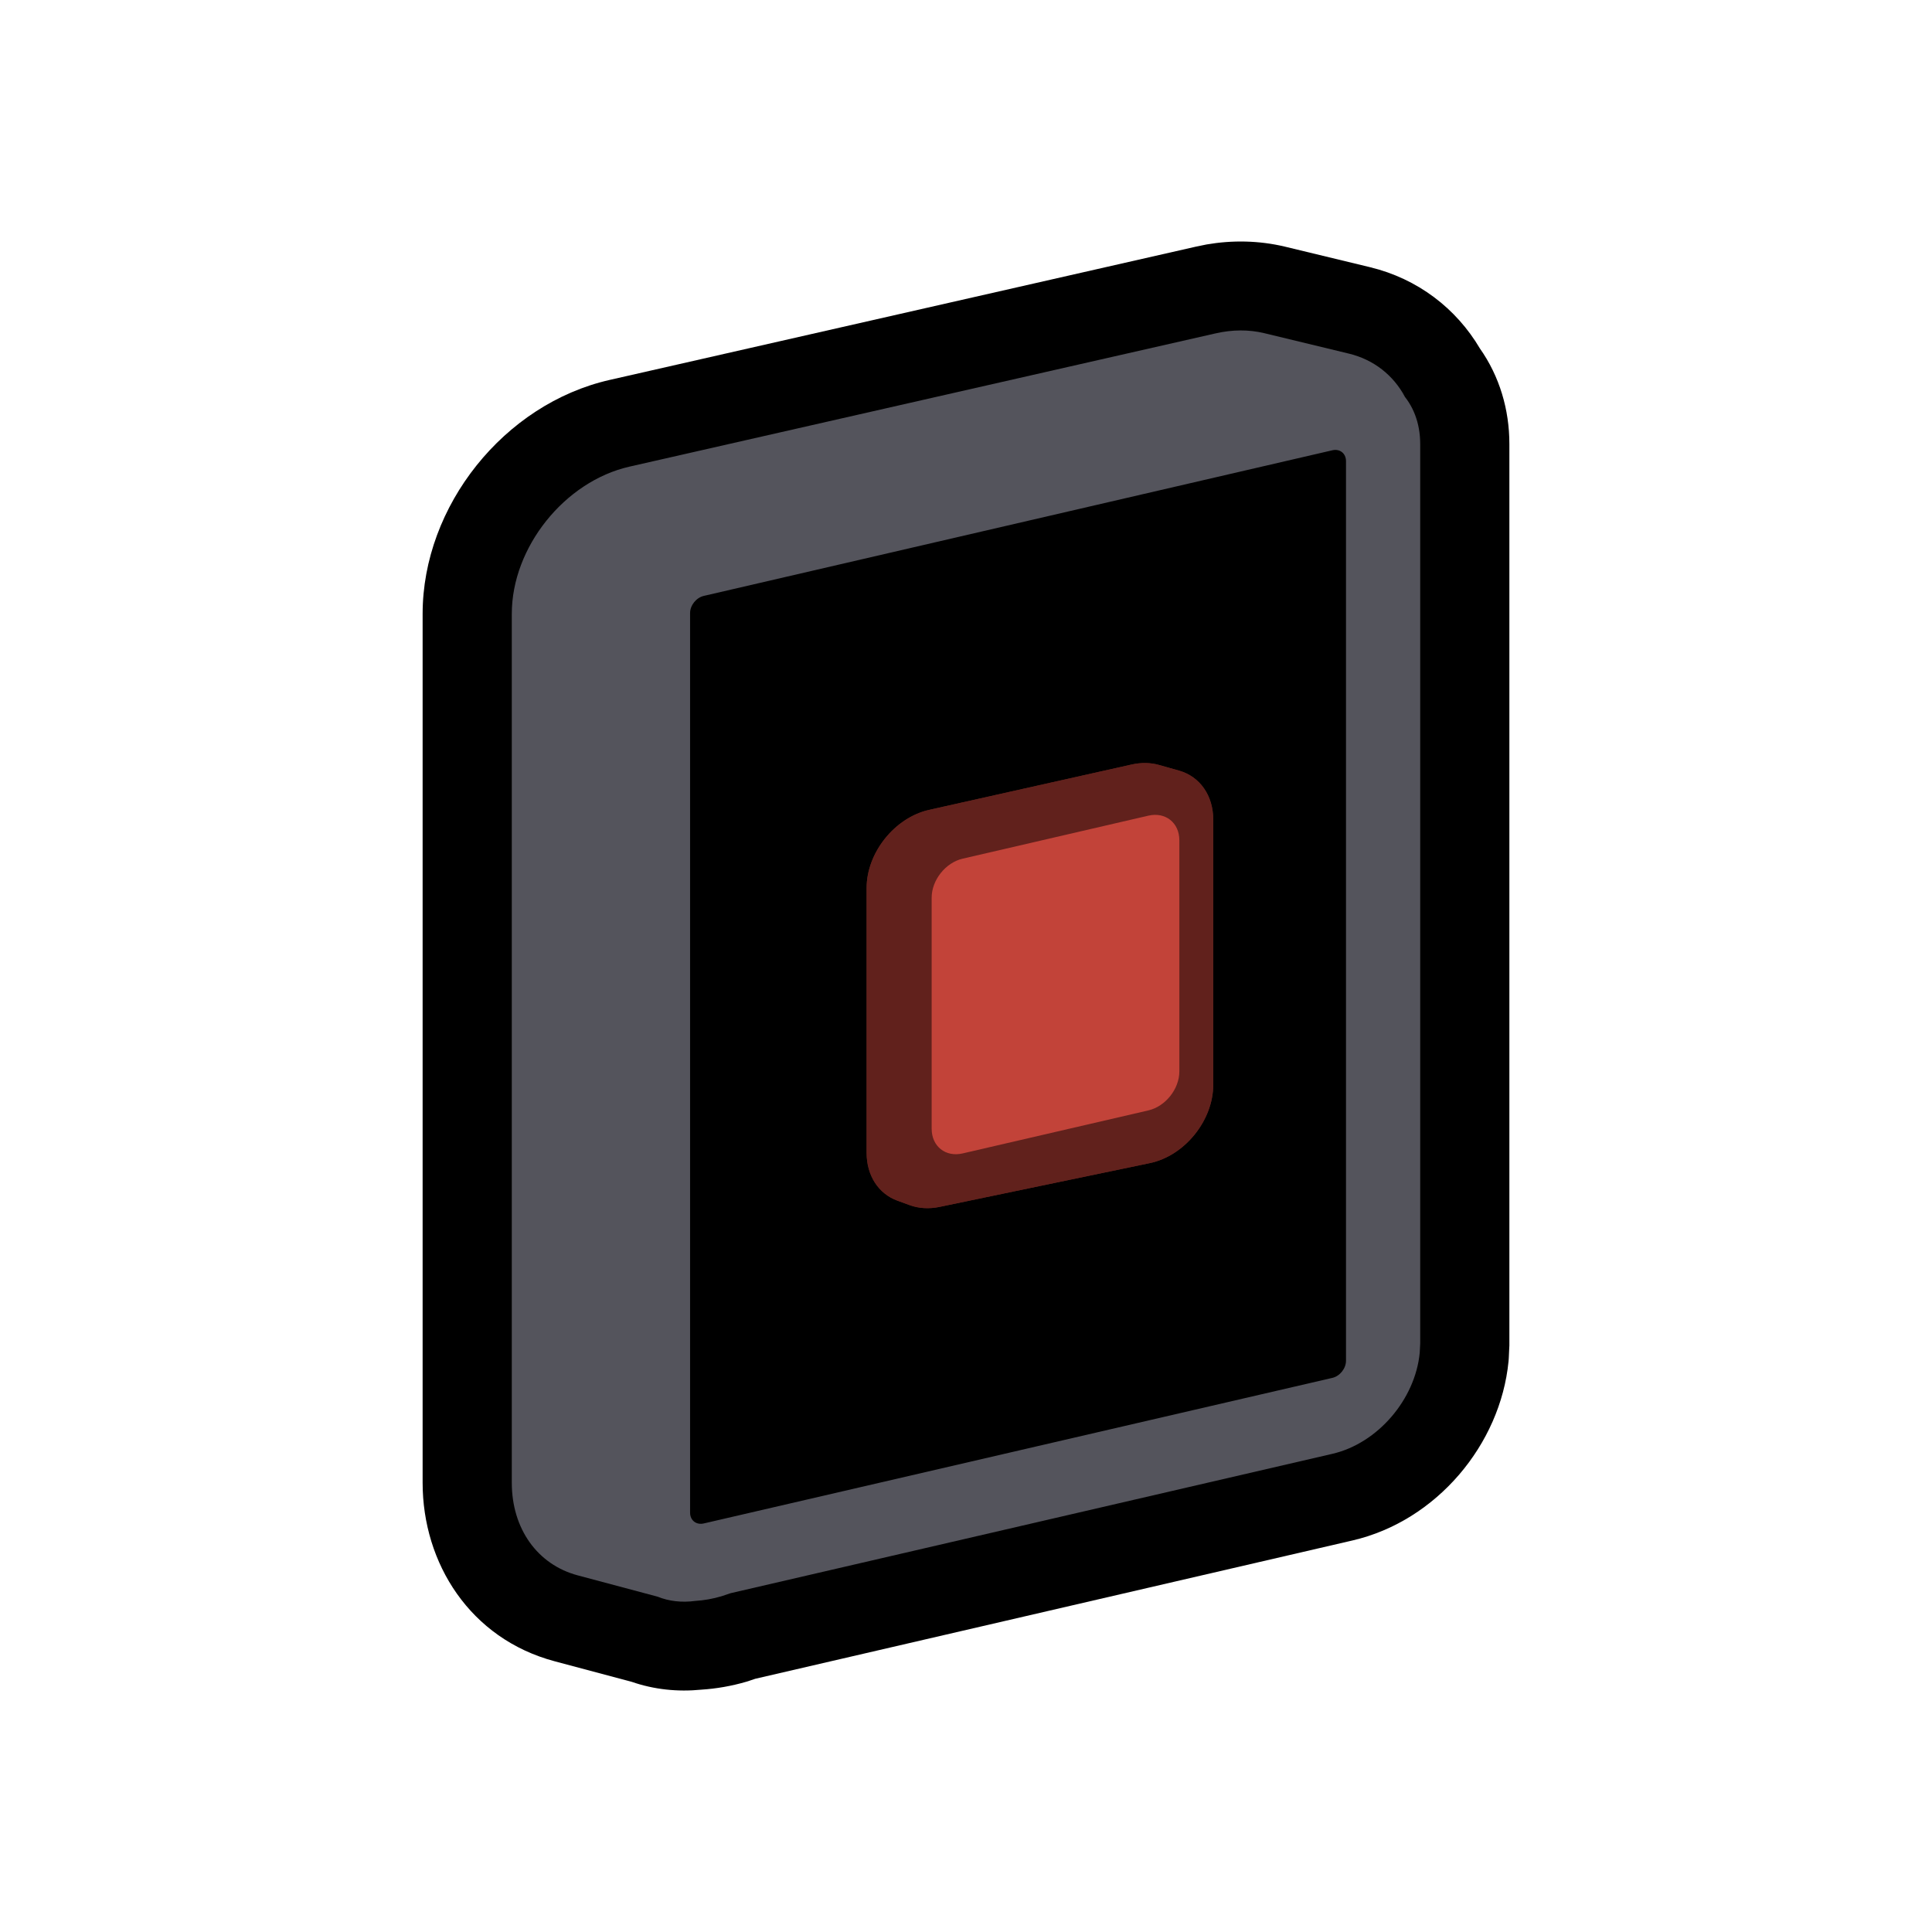
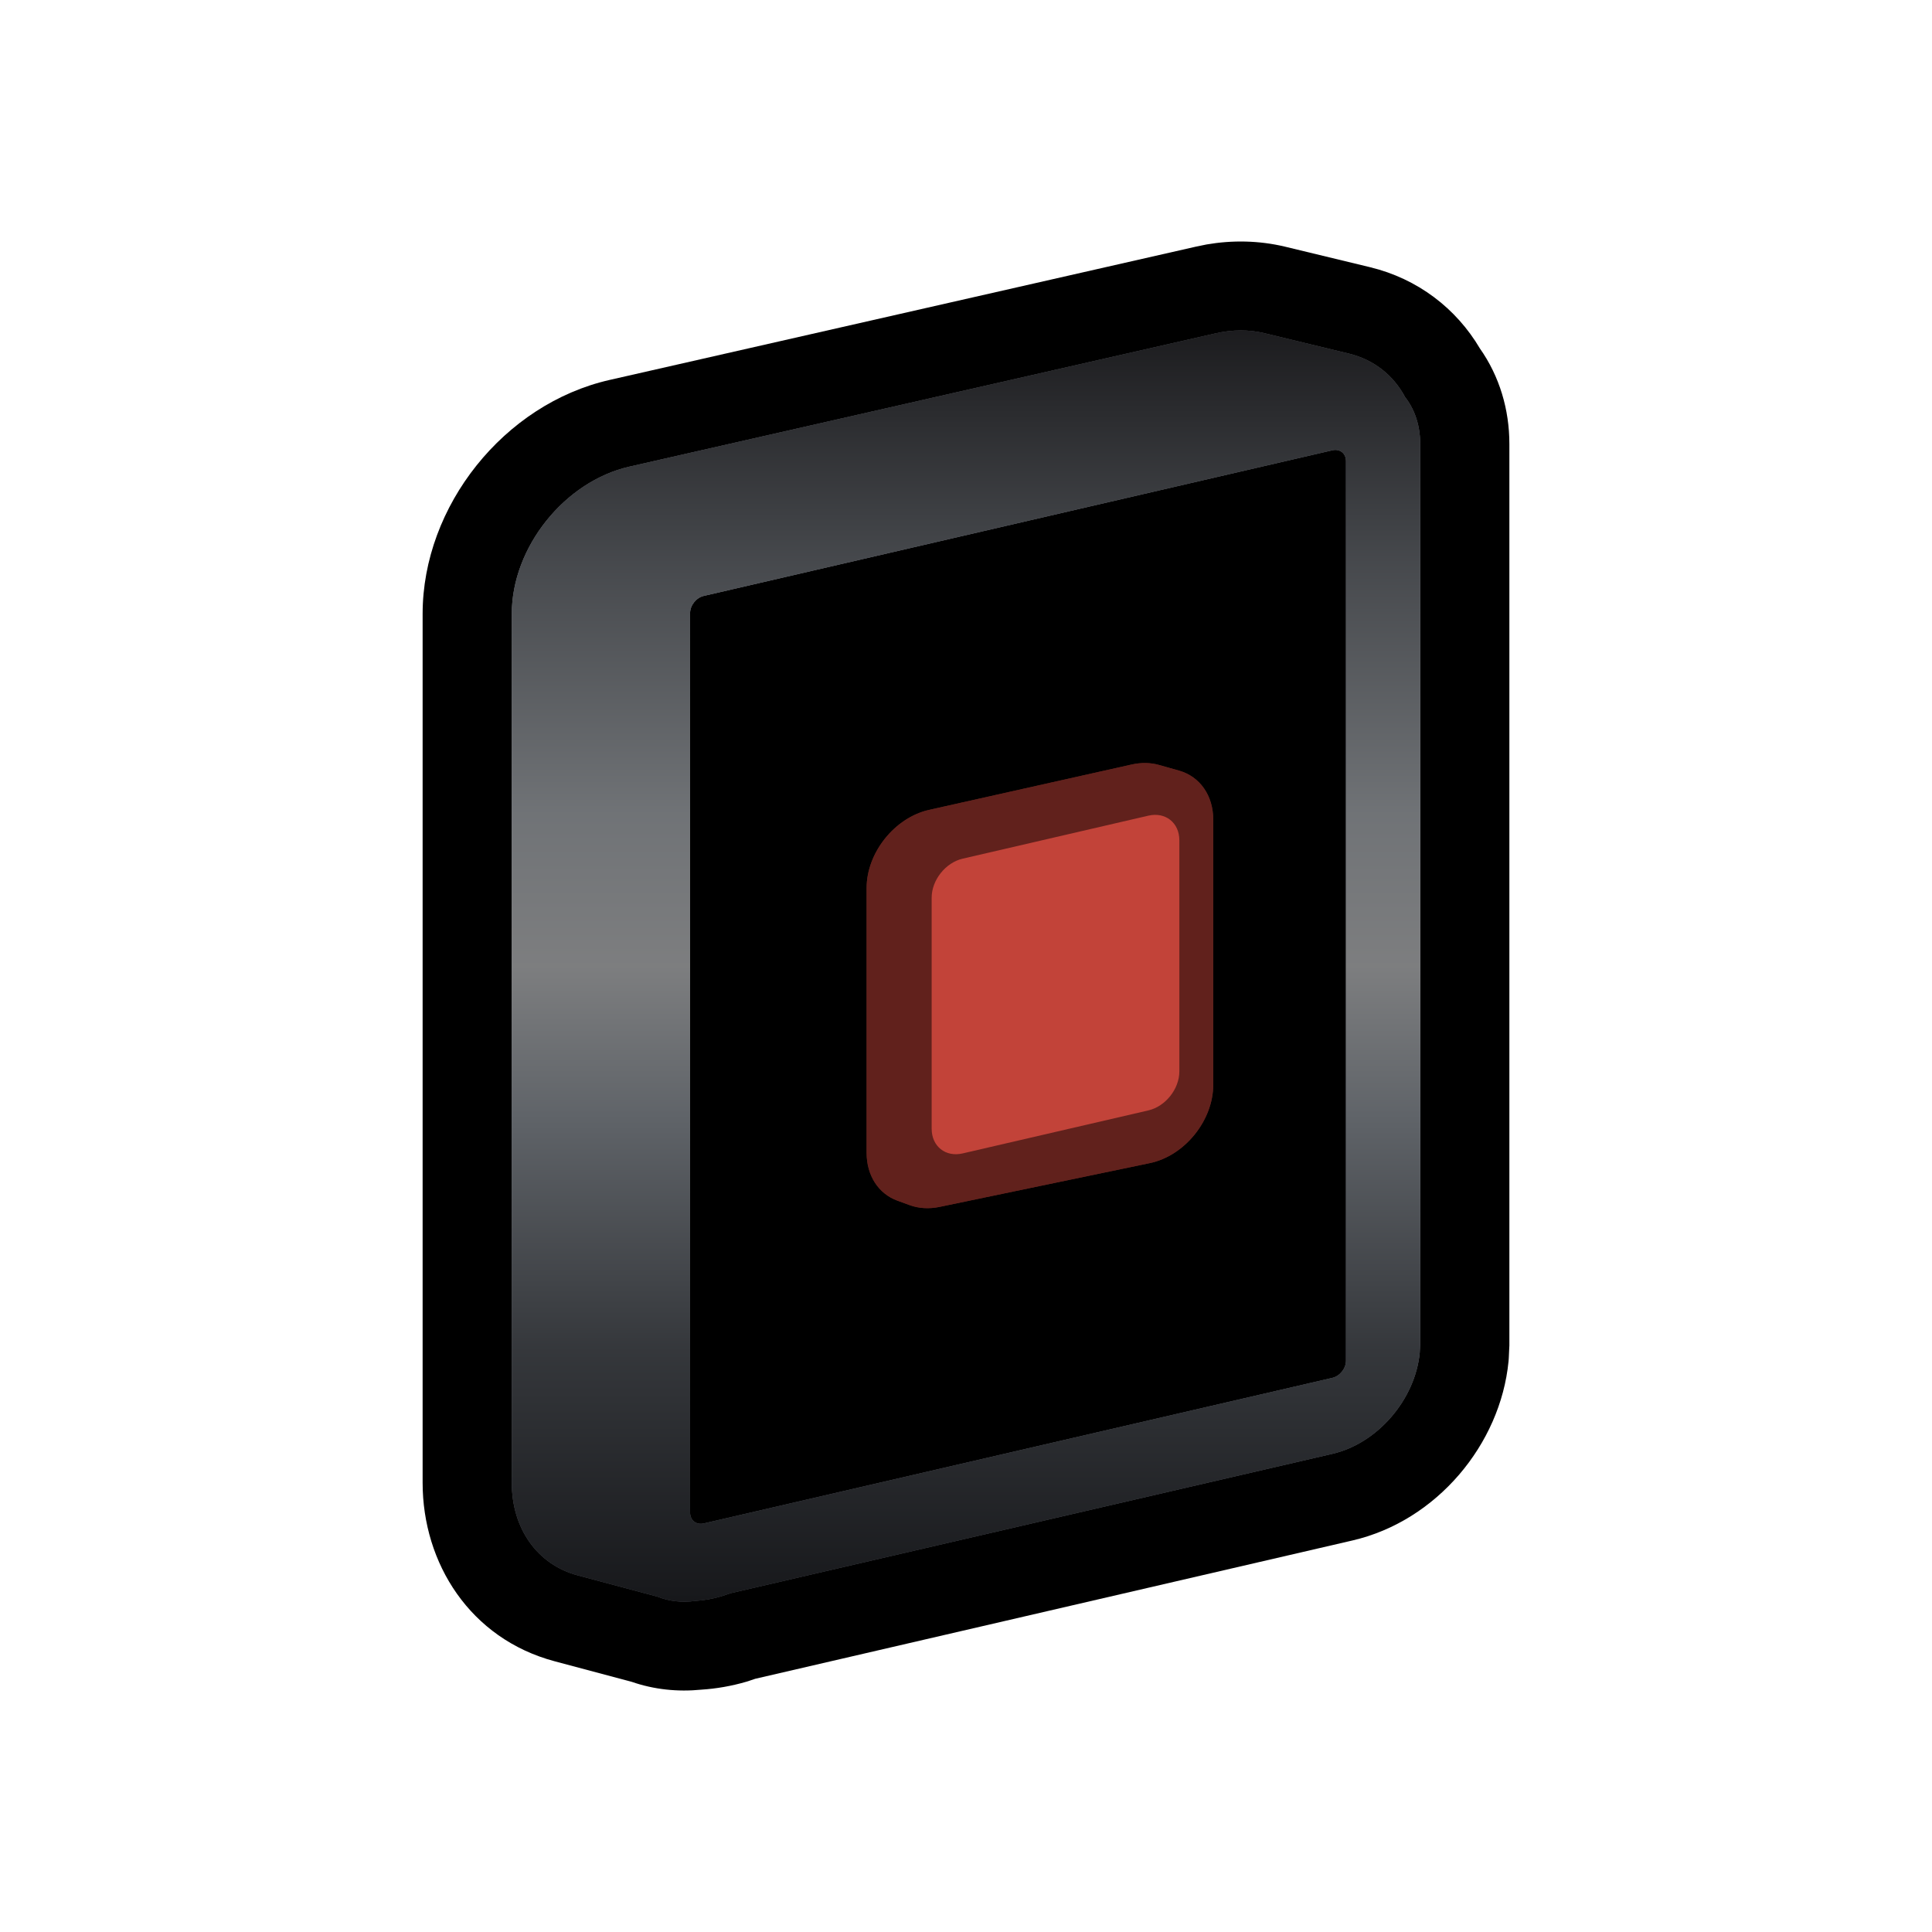
<svg xmlns="http://www.w3.org/2000/svg" width="32" height="32" viewBox="0 0 32 32" fill="none">
  <path d="M19.985 4.049C20.409 3.976 20.852 3.982 21.286 4.086L22.69 4.425C23.484 4.617 24.121 5.11 24.512 5.772C24.837 6.233 25 6.785 25 7.353V22.289L24.998 22.324L24.991 22.478L24.989 22.513L24.986 22.549C24.852 23.922 23.797 25.192 22.401 25.515L12.509 27.806L12.42 27.836L12.394 27.845L12.368 27.853C12.116 27.927 11.864 27.97 11.617 27.986L11.617 27.986C11.227 28.025 10.833 27.985 10.459 27.855L9.187 27.516C7.786 27.142 7 25.892 7 24.56V10.167C7 8.38 8.35 6.69 10.097 6.293L19.805 4.086L19.985 4.049Z" fill="black" />
  <path d="M20.133 5.522C20.412 5.458 20.686 5.457 20.939 5.518L22.342 5.857C22.758 5.958 23.079 6.217 23.271 6.574C23.25 6.547 23.228 6.523 23.205 6.499C23.403 6.707 23.523 7.002 23.523 7.353V22.253L23.515 22.407C23.441 23.176 22.821 23.906 22.068 24.08L12.102 26.388L11.95 26.439C11.805 26.482 11.661 26.507 11.519 26.516C11.29 26.547 11.077 26.521 10.892 26.446L9.569 26.093C8.901 25.915 8.477 25.32 8.477 24.559V10.166C8.477 9.066 9.351 7.973 10.426 7.729L20.133 5.522ZM22.068 7.458L11.657 9.87C11.532 9.899 11.43 10.026 11.43 10.154V25.054C11.43 25.182 11.532 25.262 11.657 25.233L22.068 22.822C22.193 22.793 22.294 22.666 22.294 22.538V7.638C22.294 7.51 22.193 7.429 22.068 7.458Z" fill="#54545C" />
+   <path d="M20.133 5.522C20.412 5.458 20.686 5.457 20.939 5.518L22.342 5.857C22.758 5.958 23.079 6.217 23.271 6.574C23.25 6.547 23.228 6.523 23.205 6.499C23.403 6.707 23.523 7.002 23.523 7.353V22.253L23.515 22.407C23.441 23.176 22.821 23.906 22.068 24.08L12.102 26.388L11.95 26.439C11.805 26.482 11.661 26.507 11.519 26.516C11.29 26.547 11.077 26.521 10.892 26.446L9.569 26.093C8.901 25.915 8.477 25.32 8.477 24.559V10.166C8.477 9.066 9.351 7.973 10.426 7.729L20.133 5.522ZM22.068 7.458L11.657 9.87C11.532 9.899 11.43 10.026 11.43 10.154V25.054C11.43 25.182 11.532 25.262 11.657 25.233L22.068 22.822C22.193 22.793 22.294 22.666 22.294 22.538V7.638C22.294 7.51 22.193 7.429 22.068 7.458Z" fill="url(#paint0_linear_1764_275)" />
+   <path d="M20.133 5.522C20.412 5.458 20.686 5.457 20.939 5.518L22.342 5.857C22.758 5.958 23.079 6.217 23.271 6.574C23.25 6.547 23.228 6.523 23.205 6.499C23.403 6.707 23.523 7.002 23.523 7.353V22.253L23.515 22.407C23.441 23.176 22.821 23.906 22.068 24.08L12.102 26.388L11.95 26.439C11.805 26.482 11.661 26.507 11.519 26.516C11.29 26.547 11.077 26.521 10.892 26.446L9.569 26.093C8.901 25.915 8.477 25.32 8.477 24.559V10.166C8.477 9.066 9.351 7.973 10.426 7.729L20.133 5.522ZM22.068 7.458L11.657 9.87C11.532 9.899 11.43 10.026 11.43 10.154V25.054C11.43 25.182 11.532 25.262 11.657 25.233L22.068 22.822C22.193 22.793 22.294 22.666 22.294 22.538V7.638C22.294 7.51 22.193 7.429 22.068 7.458Z" fill="black" fill-opacity="0.5" />
  <path d="M14.354 14.708C14.354 14.123 14.819 13.542 15.389 13.414L18.743 12.663C18.9 12.628 19.055 12.63 19.196 12.67L19.529 12.764C19.876 12.863 20.095 13.177 20.095 13.576V17.967C20.095 18.559 19.621 19.145 19.044 19.265L15.562 19.99C15.389 20.026 15.22 20.016 15.07 19.962L14.867 19.888C14.549 19.773 14.354 19.47 14.354 19.094V14.708Z" fill="#C24339" />
  <path d="M14.354 14.708C14.354 14.123 14.819 13.542 15.389 13.414L18.743 12.663C18.9 12.628 19.055 12.63 19.196 12.67L19.529 12.764C19.876 12.863 20.095 13.177 20.095 13.576V17.967C20.095 18.559 19.621 19.145 19.044 19.265L15.562 19.99C15.389 20.026 15.22 20.016 15.07 19.962L14.867 19.888C14.549 19.773 14.354 19.47 14.354 19.094V14.708Z" fill="black" fill-opacity="0.5" />
  <rect width="4.211" height="4.882" rx="0.527" transform="matrix(0.974217 -0.225614 0 1 15.4313 14.3411)" fill="#C24339" />
+   <defs>
+     <linearGradient id="paint0_linear_1764_275" x1="16" y1="5.473" x2="16" y2="26.529" gradientUnits="userSpaceOnUse">
+       <stop stop-color="#38383D" />
+       <stop offset="0.18" stop-color="#8C9199" />
+       <stop offset="0.38" stop-color="#E0E6ED" />
+       <stop offset="0.5" stop-color="#FAFCFF" />
+       <stop offset="0.62" stop-color="#BFC7D1" />
+       <stop offset="0.8" stop-color="#6B7078" />
+       <stop offset="1" stop-color="#2E3036" />
+     </linearGradient>
+   </defs>
</svg>
